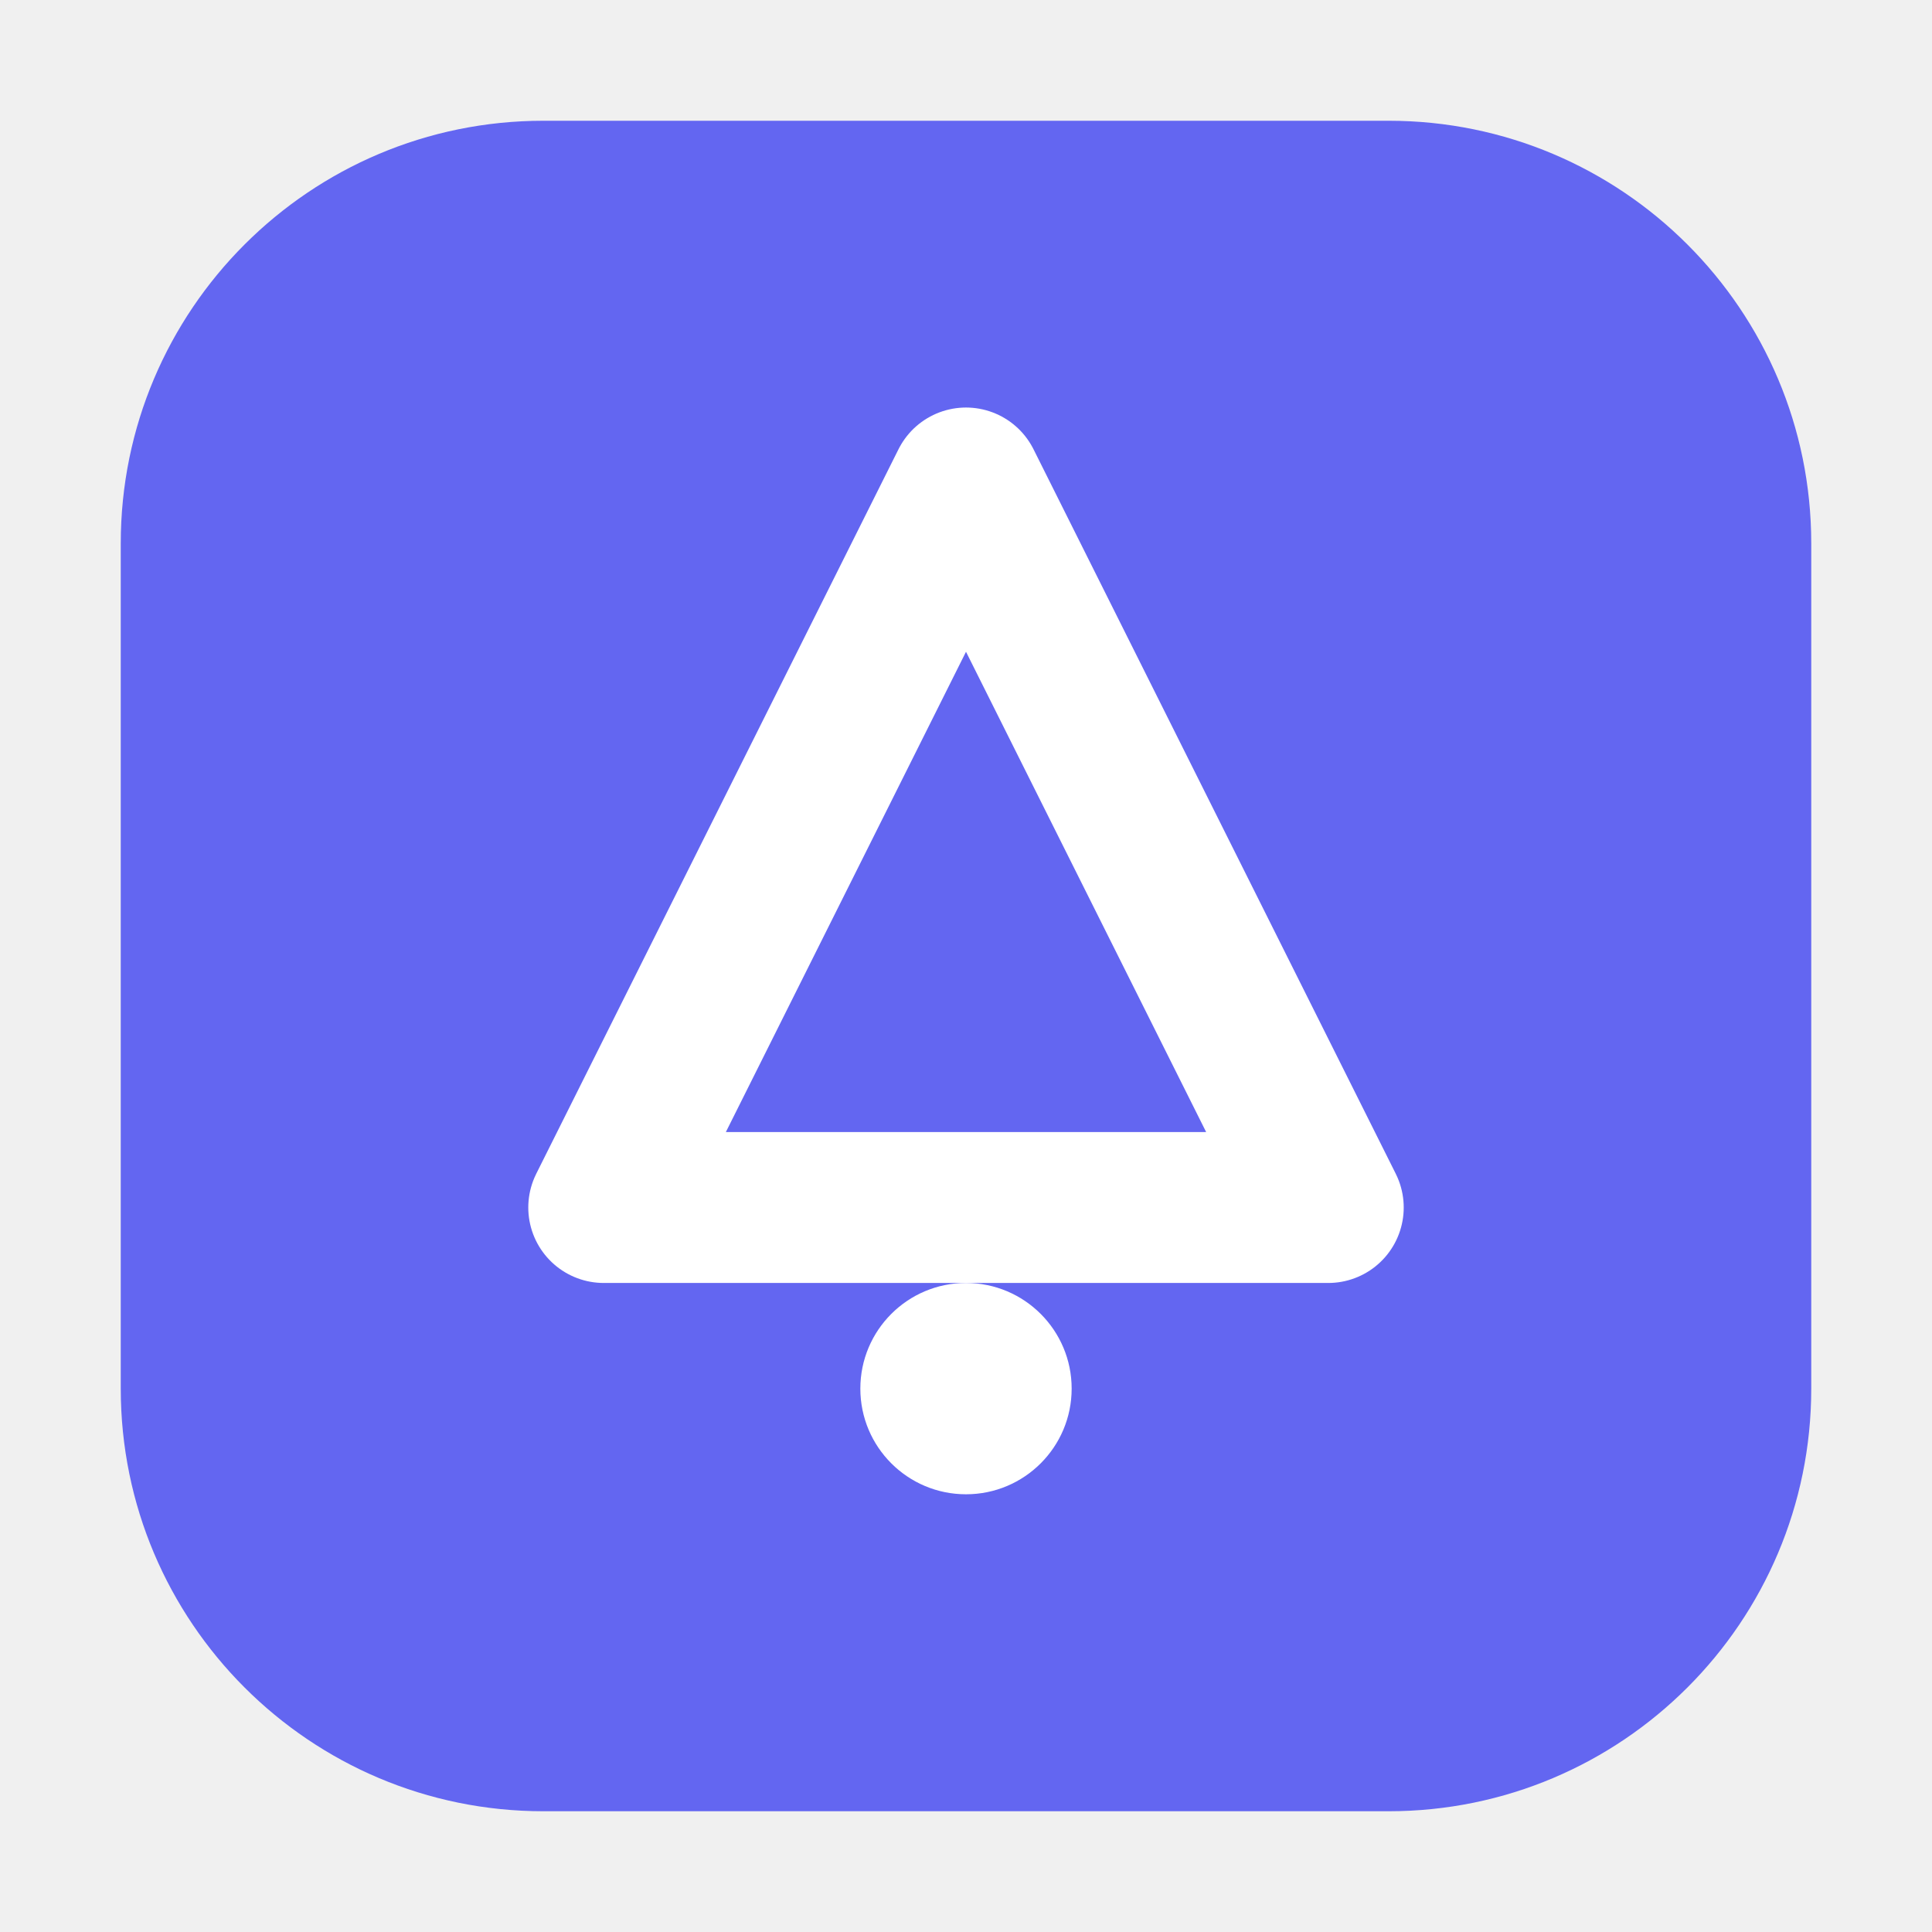
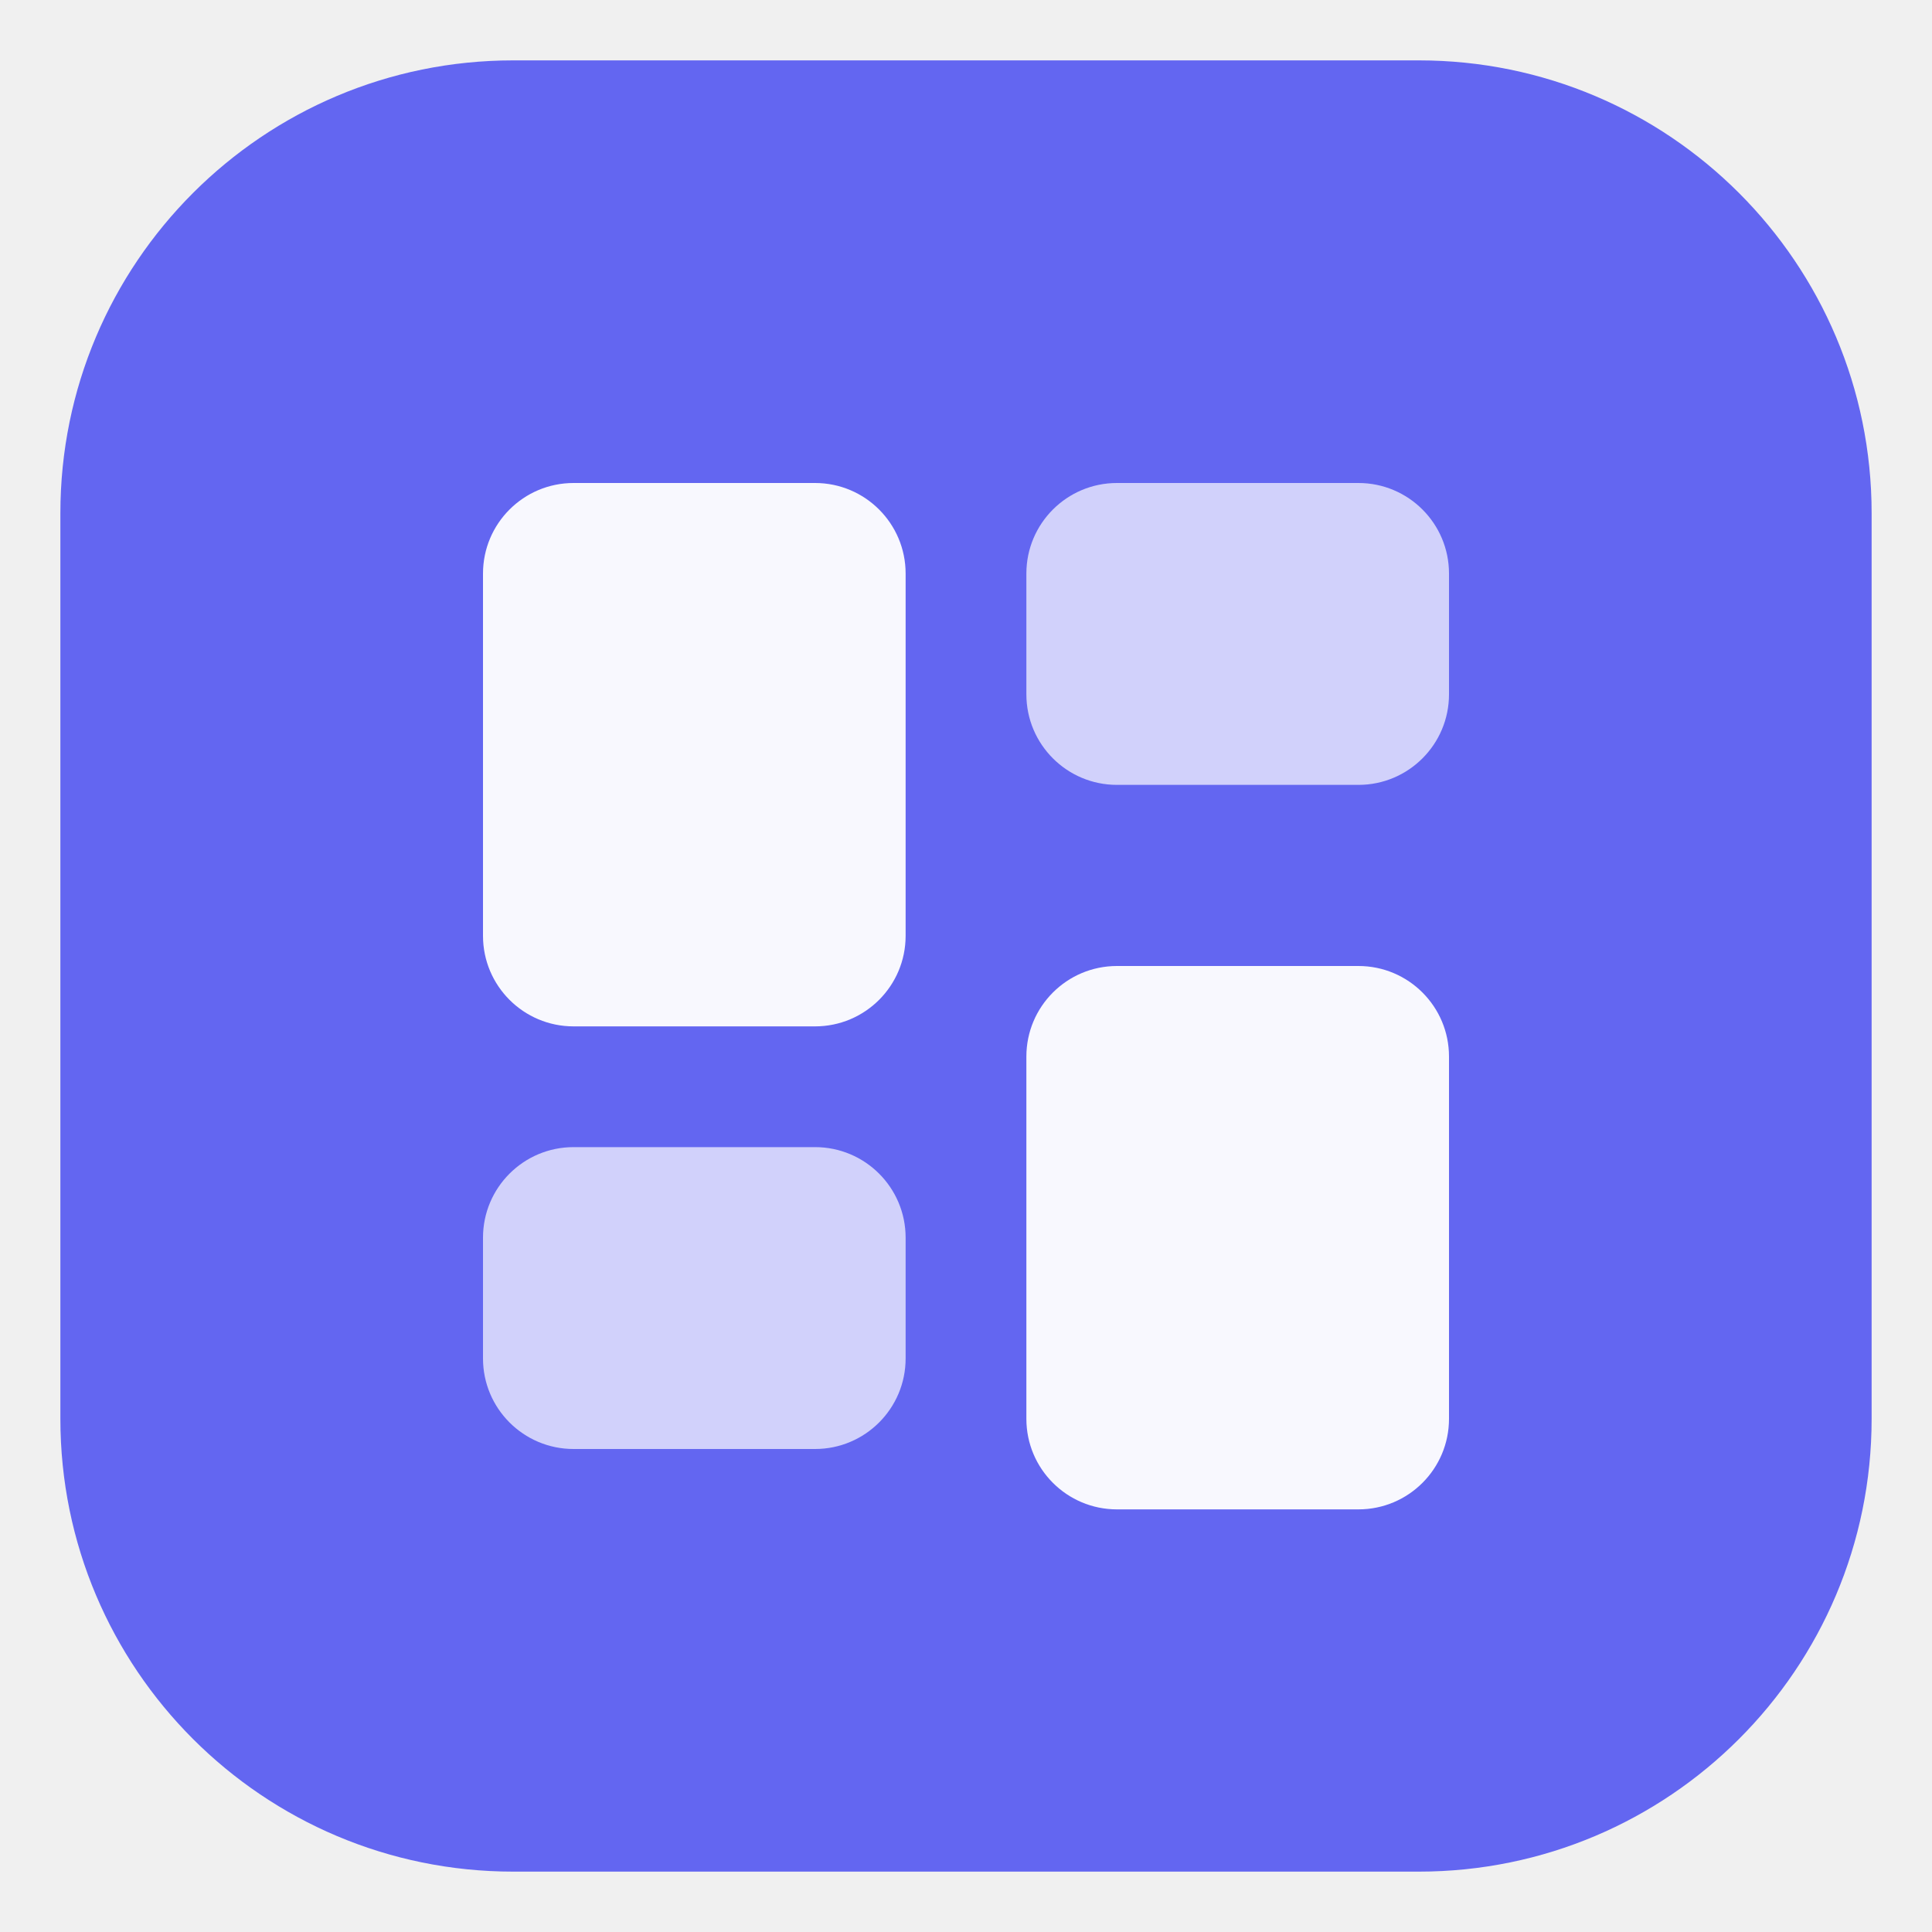
- <svg xmlns="http://www.w3.org/2000/svg" viewBox="0 0 64 64">
-   <rect x="4" y="4" width="56" height="56" rx="14" fill="#6366f1" />
-   <path d="M20 40 L32 16 L44 40 Z" fill="none" stroke="#ffffff" stroke-width="5" stroke-linejoin="round" />
-   <circle cx="32" cy="46" r="3.5" fill="#ffffff" />
+ <svg xmlns="http://www.w3.org/2000/svg" viewBox="0 0 32 32" fill="none">
+   <rect x="1" y="1" width="30" height="30" rx="7.5" fill="#6366f1" />
+   <rect x="8" y="8" width="7" height="9" rx="1.5" fill="#ffffff" opacity="0.95" />
+   <rect x="17" y="8" width="7" height="5" rx="1.5" fill="#ffffff" opacity="0.7" />
+   <rect x="17" y="16" width="7" height="9" rx="1.5" fill="#ffffff" opacity="0.95" />
+   <rect x="8" y="19" width="7" height="5" rx="1.5" fill="#ffffff" opacity="0.7" />
</svg>
